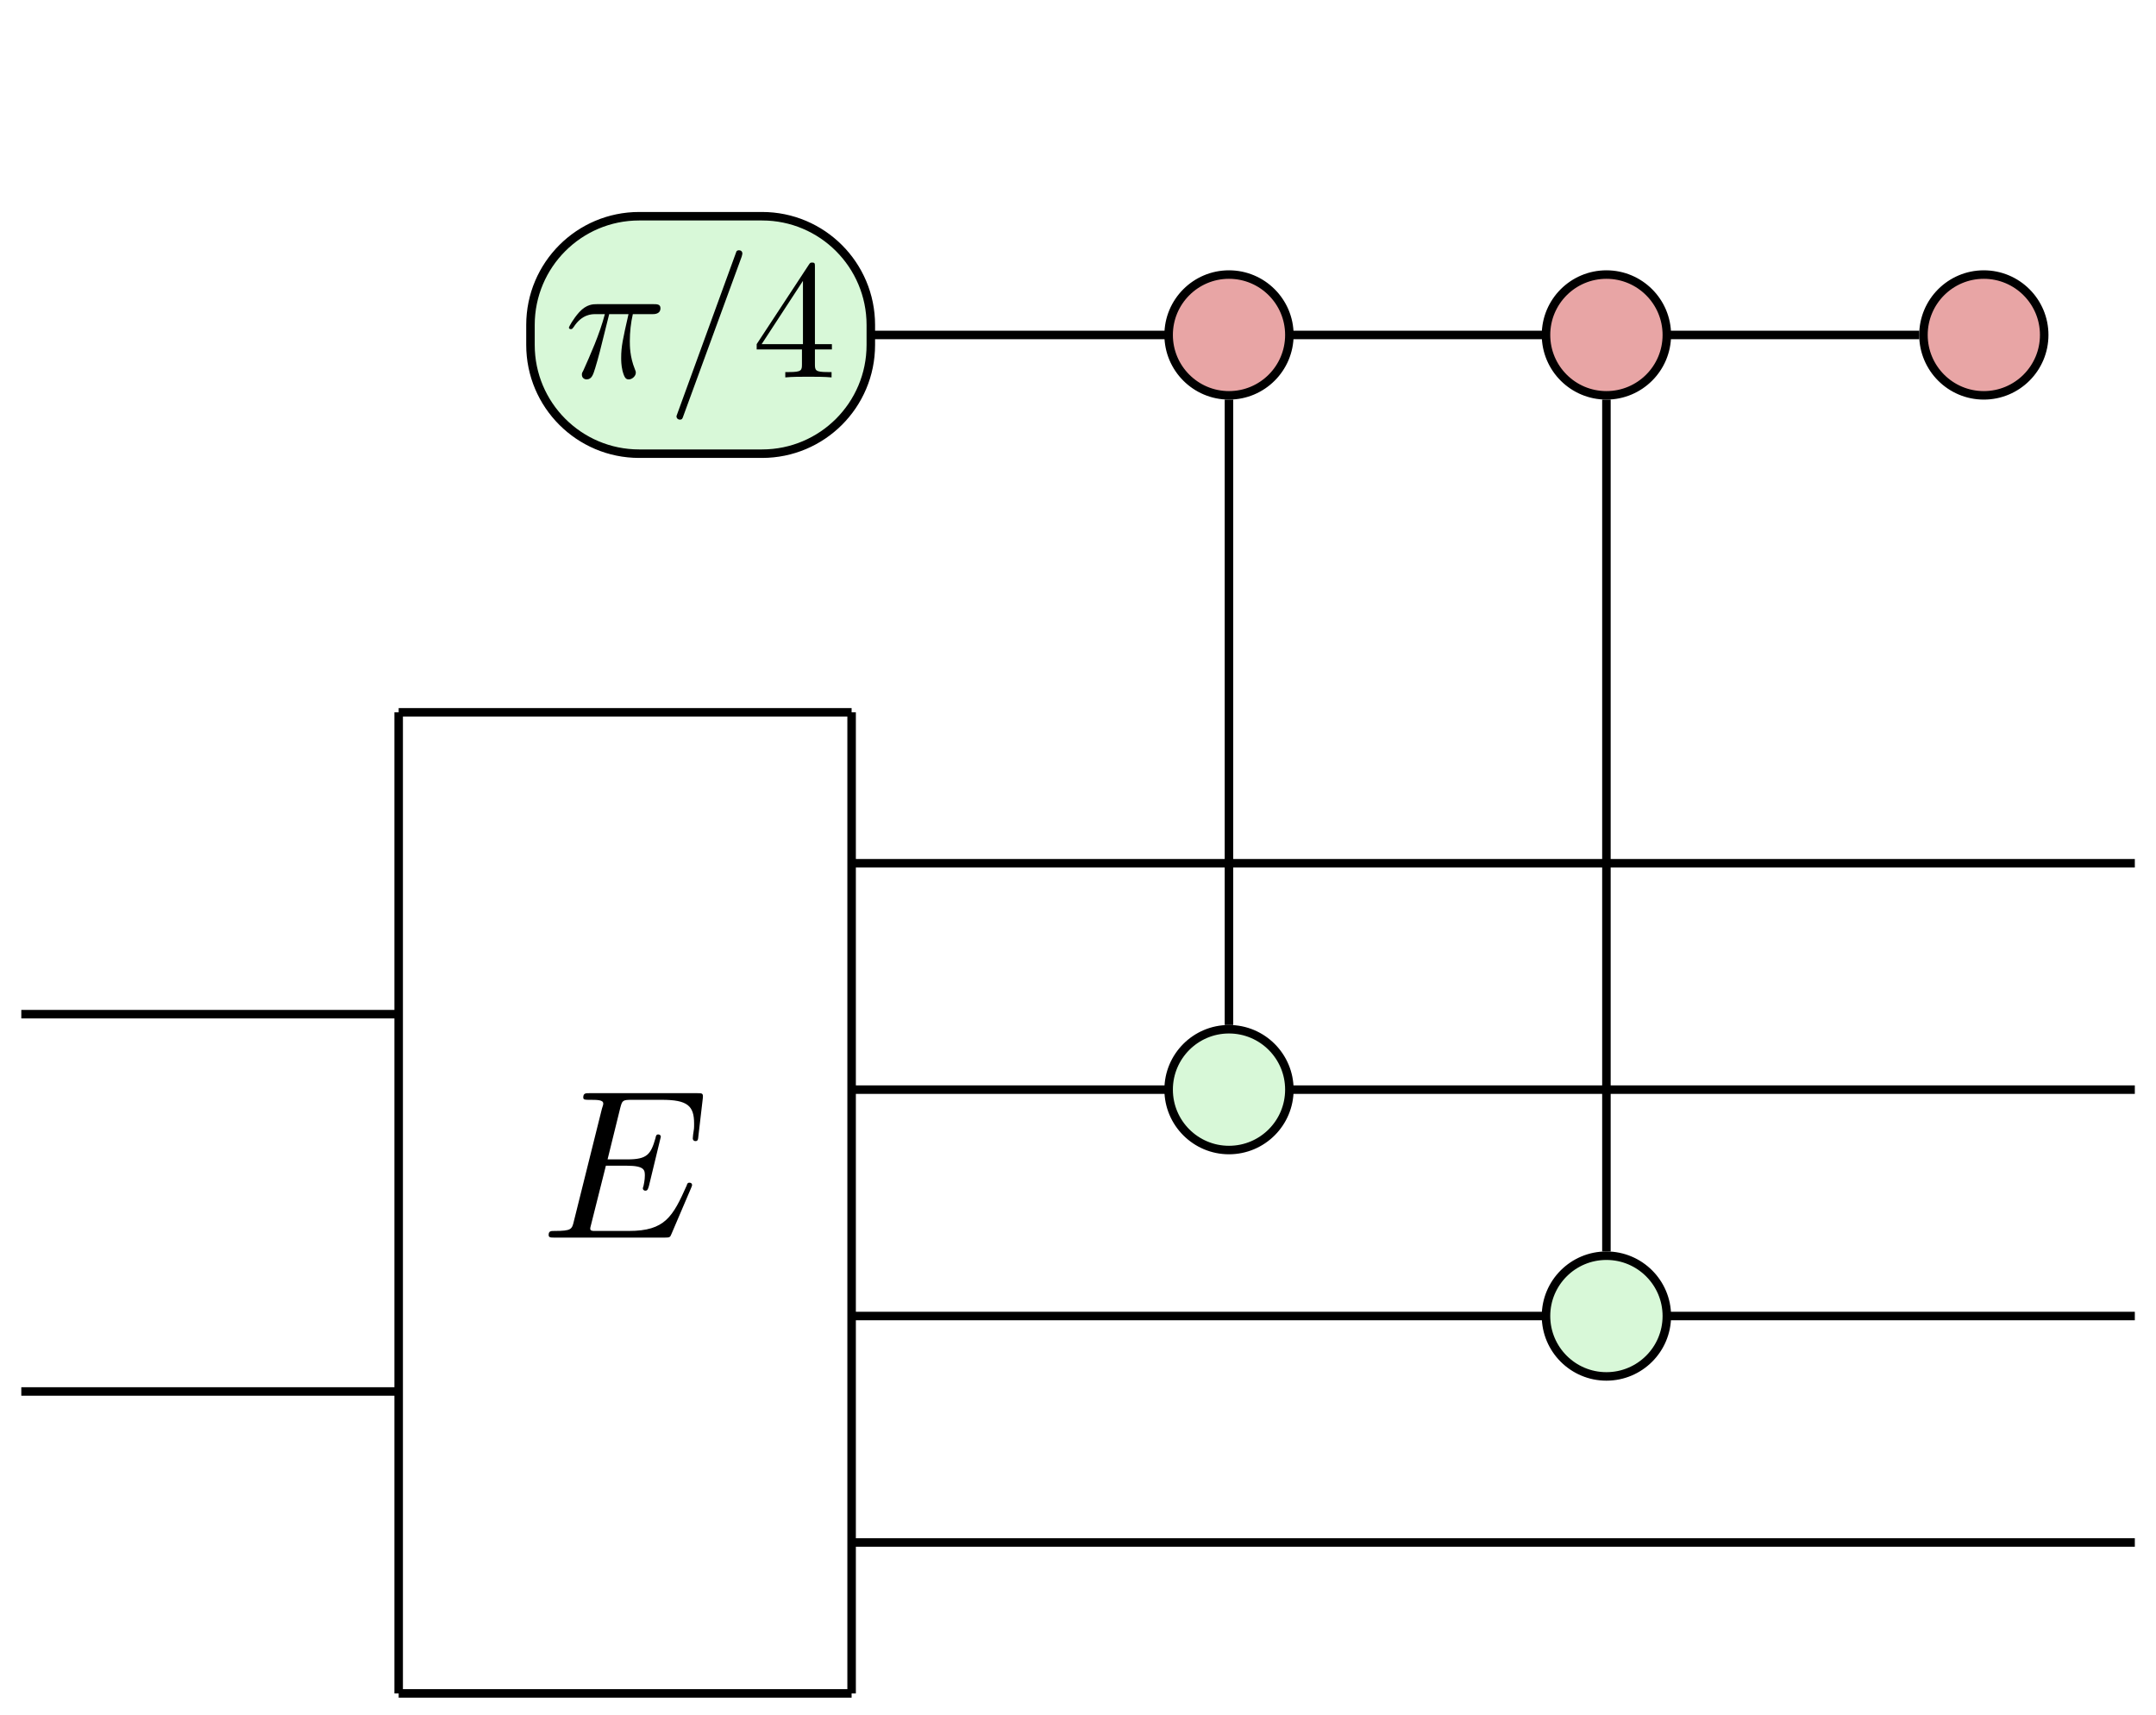
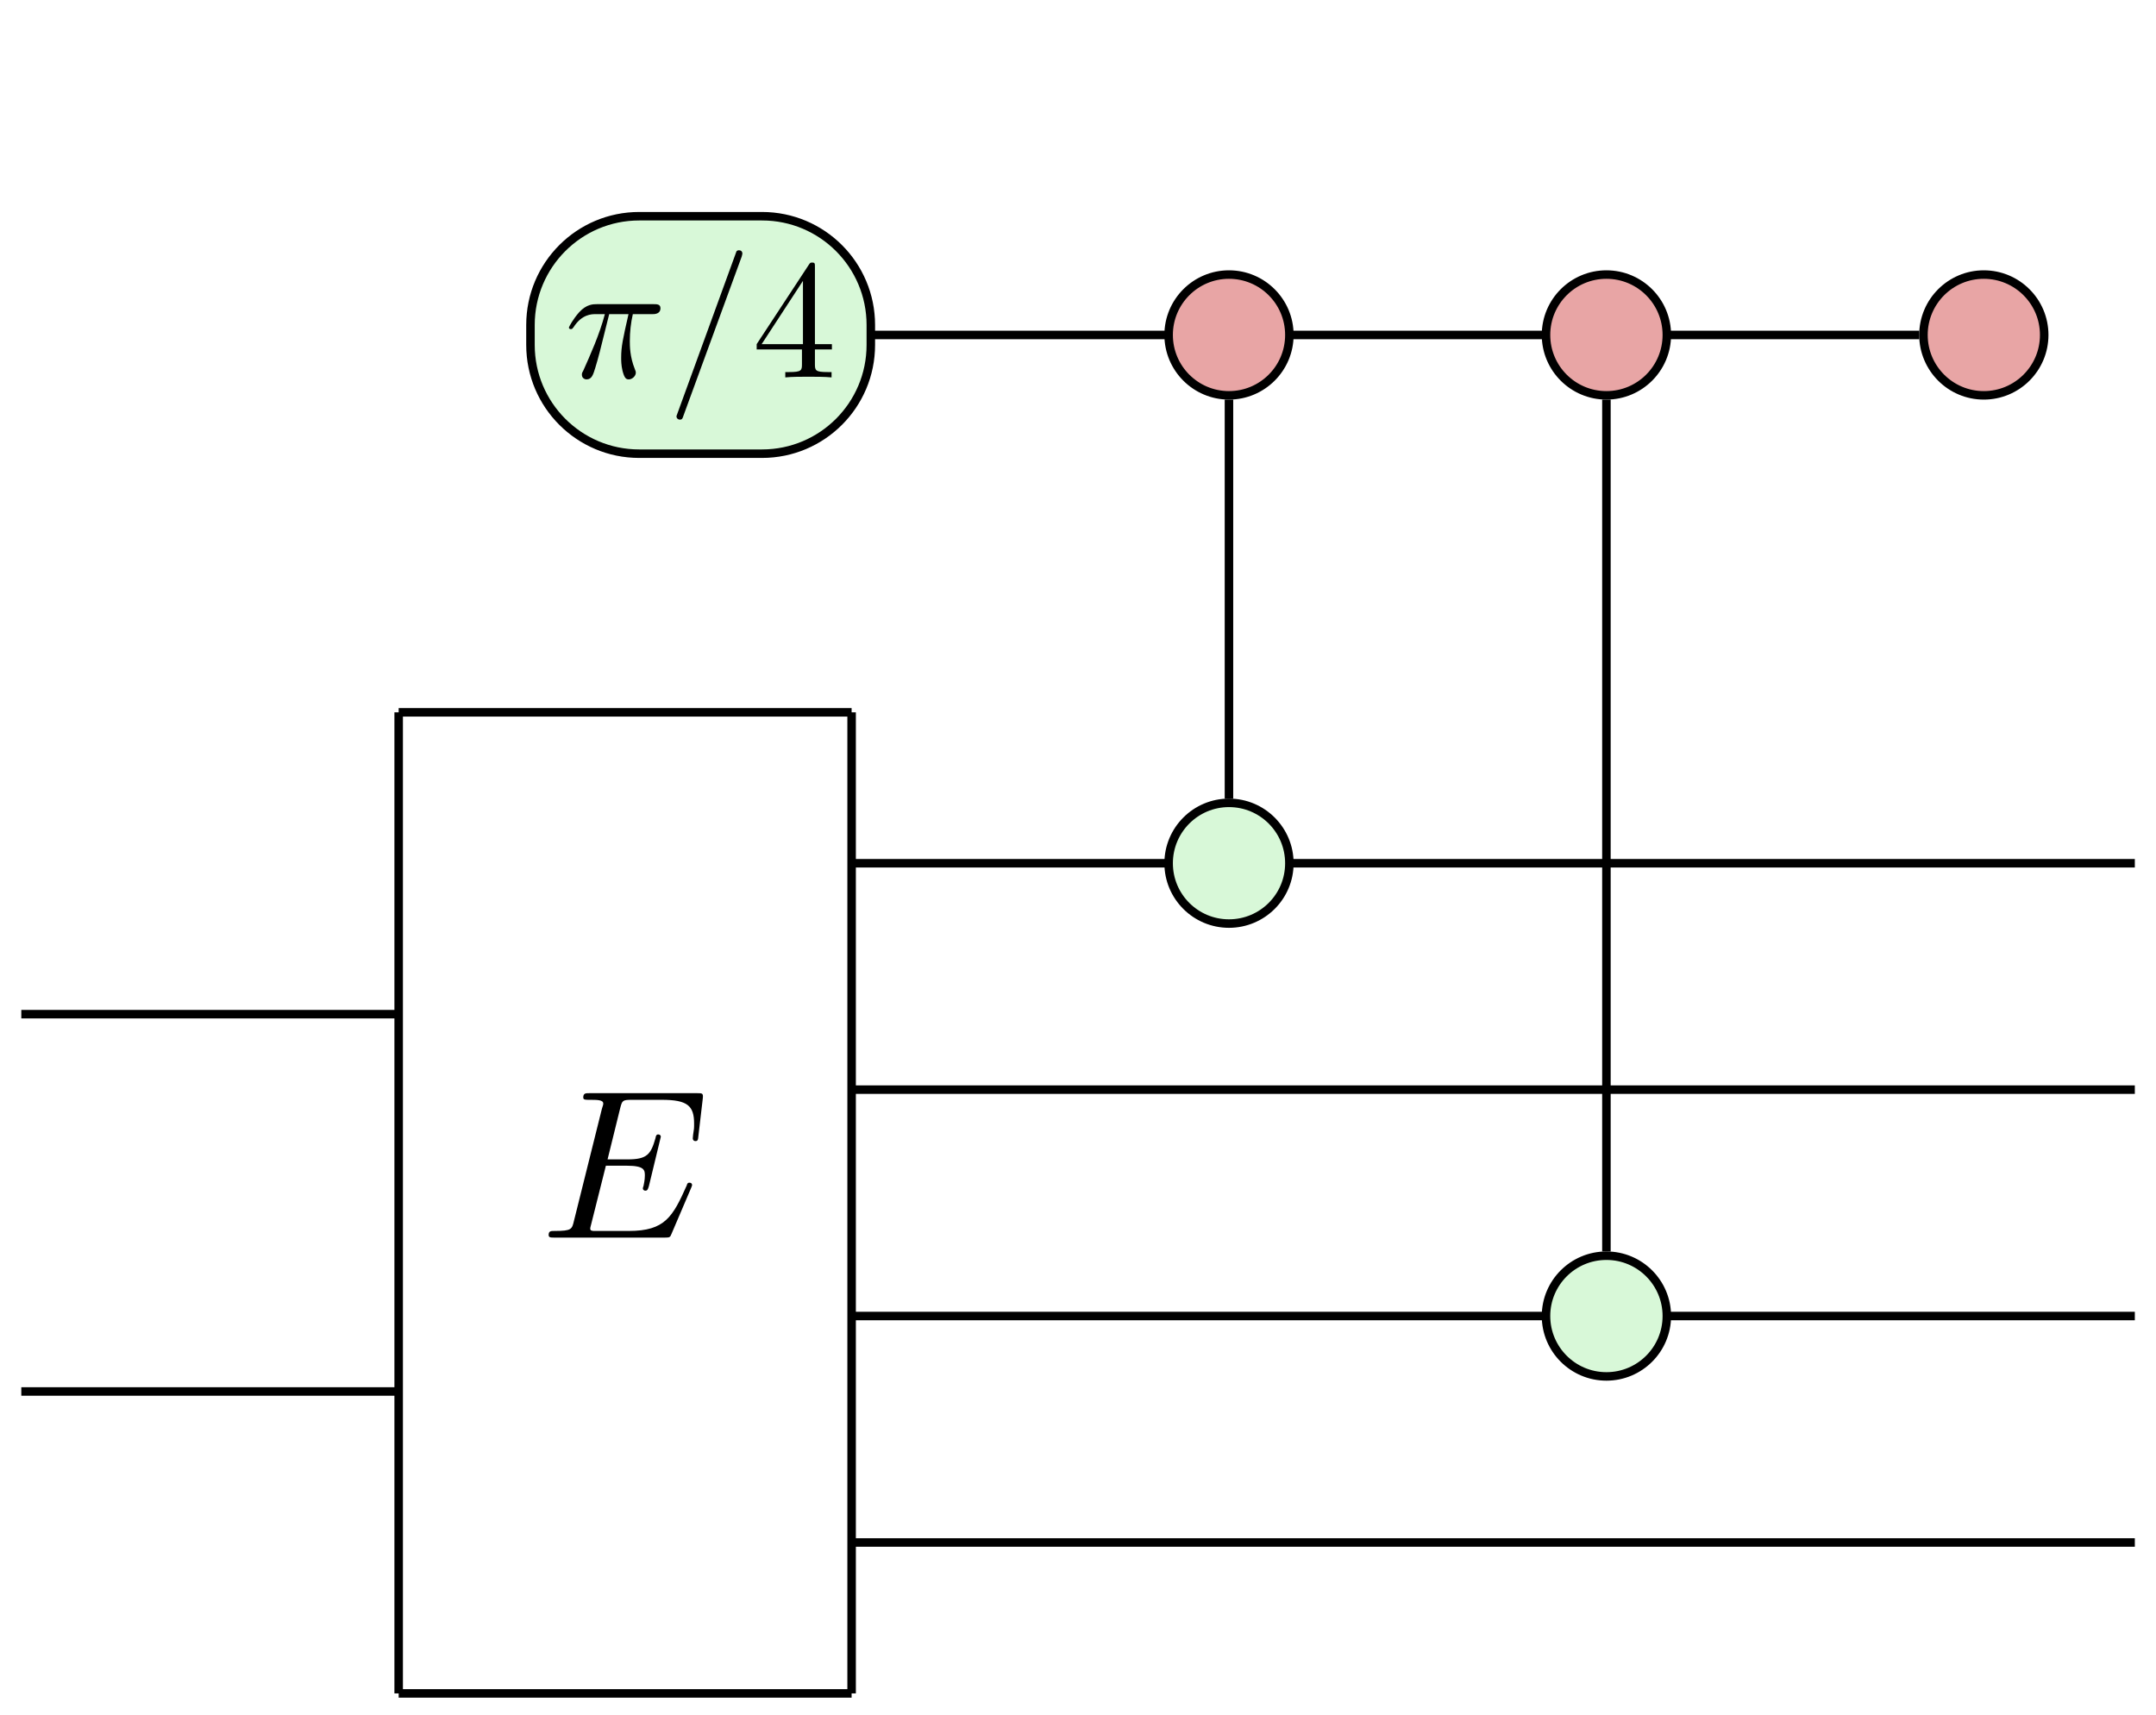
<svg xmlns="http://www.w3.org/2000/svg" xmlns:xlink="http://www.w3.org/1999/xlink" width="101.209pt" height="80.504pt" viewBox="0 0 101.209 80.504" version="1.1">
  <defs>
    <g>
      <symbol overflow="visible" id="glyph0-0">
        <path style="stroke:none;" d="" />
      </symbol>
      <symbol overflow="visible" id="glyph0-1">
        <path style="stroke:none;" d="M 2.109 -2.969 L 3.016 -2.969 C 2.75 -1.797 2.672 -1.453 2.672 -0.922 C 2.672 -0.797 2.672 -0.578 2.734 -0.312 C 2.828 0.047 2.906 0.094 3.031 0.094 C 3.188 0.094 3.359 -0.062 3.359 -0.219 C 3.359 -0.266 3.359 -0.281 3.312 -0.391 C 3.078 -0.969 3.078 -1.484 3.078 -1.703 C 3.078 -2.125 3.125 -2.562 3.219 -2.969 L 4.125 -2.969 C 4.234 -2.969 4.516 -2.969 4.516 -3.25 C 4.516 -3.438 4.344 -3.438 4.203 -3.438 L 1.531 -3.438 C 1.359 -3.438 1.047 -3.438 0.703 -3.062 C 0.422 -2.75 0.219 -2.375 0.219 -2.344 C 0.219 -2.328 0.219 -2.266 0.312 -2.266 C 0.375 -2.266 0.391 -2.297 0.438 -2.359 C 0.828 -2.969 1.297 -2.969 1.453 -2.969 L 1.906 -2.969 C 1.656 -2.016 1.219 -1.047 0.891 -0.312 C 0.828 -0.203 0.828 -0.188 0.828 -0.125 C 0.828 0.031 0.953 0.094 1.047 0.094 C 1.297 0.094 1.359 -0.141 1.453 -0.438 C 1.562 -0.797 1.562 -0.812 1.672 -1.219 Z M 2.109 -2.969 " />
      </symbol>
      <symbol overflow="visible" id="glyph0-2">
        <path style="stroke:none;" d="M 3.5 -5.672 C 3.531 -5.781 3.531 -5.812 3.531 -5.812 C 3.531 -5.906 3.469 -5.969 3.375 -5.969 C 3.328 -5.969 3.266 -5.953 3.25 -5.906 L 0.484 1.688 C 0.438 1.797 0.438 1.828 0.438 1.828 C 0.438 1.922 0.516 1.984 0.594 1.984 C 0.703 1.984 0.719 1.938 0.766 1.797 Z M 3.5 -5.672 " />
      </symbol>
      <symbol overflow="visible" id="glyph1-0">
        <path style="stroke:none;" d="" />
      </symbol>
      <symbol overflow="visible" id="glyph1-1">
        <path style="stroke:none;" d="M 2.344 -1.312 L 2.344 -0.625 C 2.344 -0.328 2.328 -0.25 1.734 -0.25 L 1.562 -0.25 L 1.562 0 C 1.891 -0.031 2.312 -0.031 2.641 -0.031 C 2.984 -0.031 3.406 -0.031 3.734 0 L 3.734 -0.25 L 3.562 -0.25 C 2.969 -0.25 2.953 -0.328 2.953 -0.625 L 2.953 -1.312 L 3.75 -1.312 L 3.75 -1.562 L 2.953 -1.562 L 2.953 -5.188 C 2.953 -5.344 2.953 -5.391 2.828 -5.391 C 2.75 -5.391 2.734 -5.391 2.672 -5.297 L 0.219 -1.562 L 0.219 -1.312 Z M 2.391 -1.562 L 0.453 -1.562 L 2.391 -4.531 Z M 2.391 -1.562 " />
      </symbol>
      <symbol overflow="visible" id="glyph2-0">
        <path style="stroke:none;" d="" />
      </symbol>
      <symbol overflow="visible" id="glyph2-1">
        <path style="stroke:none;" d="M 7.062 -2.328 C 7.078 -2.375 7.109 -2.438 7.109 -2.469 C 7.109 -2.469 7.109 -2.578 6.984 -2.578 C 6.891 -2.578 6.875 -2.516 6.859 -2.453 C 6.203 -0.984 5.844 -0.312 4.141 -0.312 L 2.688 -0.312 C 2.547 -0.312 2.516 -0.312 2.469 -0.312 C 2.359 -0.328 2.328 -0.344 2.328 -0.422 C 2.328 -0.453 2.328 -0.469 2.375 -0.641 L 3.062 -3.375 L 4.047 -3.375 C 4.891 -3.375 4.891 -3.156 4.891 -2.906 C 4.891 -2.844 4.891 -2.719 4.828 -2.422 C 4.812 -2.375 4.797 -2.344 4.797 -2.312 C 4.797 -2.266 4.828 -2.203 4.922 -2.203 C 5 -2.203 5.031 -2.25 5.078 -2.406 L 5.641 -4.734 C 5.641 -4.797 5.594 -4.844 5.516 -4.844 C 5.438 -4.844 5.406 -4.781 5.391 -4.672 C 5.172 -3.906 5 -3.672 4.078 -3.672 L 3.141 -3.672 L 3.734 -6.078 C 3.828 -6.438 3.844 -6.469 4.281 -6.469 L 5.688 -6.469 C 6.891 -6.469 7.203 -6.188 7.203 -5.359 C 7.203 -5.125 7.203 -5.109 7.156 -4.828 C 7.156 -4.781 7.141 -4.703 7.141 -4.656 C 7.141 -4.609 7.172 -4.531 7.266 -4.531 C 7.375 -4.531 7.391 -4.594 7.406 -4.781 L 7.609 -6.516 C 7.641 -6.781 7.594 -6.781 7.344 -6.781 L 2.297 -6.781 C 2.109 -6.781 2 -6.781 2 -6.578 C 2 -6.469 2.094 -6.469 2.281 -6.469 C 2.656 -6.469 2.938 -6.469 2.938 -6.297 C 2.938 -6.25 2.938 -6.234 2.875 -6.047 L 1.562 -0.781 C 1.469 -0.391 1.453 -0.312 0.656 -0.312 C 0.484 -0.312 0.375 -0.312 0.375 -0.125 C 0.375 0 0.469 0 0.656 0 L 5.828 0 C 6.062 0 6.078 -0.016 6.141 -0.172 Z M 7.062 -2.328 " />
      </symbol>
    </g>
    <clipPath id="clip1">
      <path d="M 84 7 L 101.211 7 L 101.211 25 L 84 25 Z M 84 7 " />
    </clipPath>
  </defs>
  <g id="surface1">
-     <path style="fill:none;stroke-width:0.399;stroke-linecap:butt;stroke-linejoin:miter;stroke:rgb(0%,0%,0%);stroke-opacity:1;stroke-miterlimit:10;" d="M 194.882 -50.115 L 194.882 -20.752 " transform="matrix(1,0,0,-1,-137.191,-1.99)" />
+     <path style="fill:none;stroke-width:0.399;stroke-linecap:butt;stroke-linejoin:miter;stroke:rgb(0%,0%,0%);stroke-opacity:1;stroke-miterlimit:10;" d="M 194.882 -39.486 L 194.882 -20.752 " transform="matrix(1,0,0,-1,-137.191,-1.99)" />
    <path style="fill:none;stroke-width:0.399;stroke-linecap:butt;stroke-linejoin:miter;stroke:rgb(0%,0%,0%);stroke-opacity:1;stroke-miterlimit:10;" d="M 173.531 -17.717 L 227.285 -17.717 " transform="matrix(1,0,0,-1,-137.191,-1.99)" />
    <path style="fill:none;stroke-width:0.399;stroke-linecap:butt;stroke-linejoin:miter;stroke:rgb(0%,0%,0%);stroke-opacity:1;stroke-miterlimit:10;" d="M 212.601 -20.752 L 212.601 -60.748 " transform="matrix(1,0,0,-1,-137.191,-1.99)" />
    <path style="fill:none;stroke-width:0.399;stroke-linecap:butt;stroke-linejoin:miter;stroke:rgb(0%,0%,0%);stroke-opacity:1;stroke-miterlimit:10;" d="M 138.191 -67.322 L 155.906 -67.322 " transform="matrix(1,0,0,-1,-137.191,-1.99)" />
    <path style="fill:none;stroke-width:0.399;stroke-linecap:butt;stroke-linejoin:miter;stroke:rgb(0%,0%,0%);stroke-opacity:1;stroke-miterlimit:10;" d="M 177.168 -42.521 L 237.406 -42.521 " transform="matrix(1,0,0,-1,-137.191,-1.99)" />
    <path style="fill:none;stroke-width:0.399;stroke-linecap:butt;stroke-linejoin:miter;stroke:rgb(0%,0%,0%);stroke-opacity:1;stroke-miterlimit:10;" d="M 177.168 -74.412 L 237.406 -74.412 " transform="matrix(1,0,0,-1,-137.191,-1.99)" />
    <path style="fill:none;stroke-width:0.399;stroke-linecap:butt;stroke-linejoin:miter;stroke:rgb(0%,0%,0%);stroke-opacity:1;stroke-miterlimit:10;" d="M 138.191 -49.607 L 155.906 -49.607 " transform="matrix(1,0,0,-1,-137.191,-1.99)" />
    <path style="fill:none;stroke-width:0.399;stroke-linecap:butt;stroke-linejoin:miter;stroke:rgb(0%,0%,0%);stroke-opacity:1;stroke-miterlimit:10;" d="M 177.168 -53.15 L 237.406 -53.15 " transform="matrix(1,0,0,-1,-137.191,-1.99)" />
    <path style="fill:none;stroke-width:0.399;stroke-linecap:butt;stroke-linejoin:miter;stroke:rgb(0%,0%,0%);stroke-opacity:1;stroke-miterlimit:10;" d="M 177.168 -35.435 L 155.906 -35.435 " transform="matrix(1,0,0,-1,-137.191,-1.99)" />
    <path style="fill:none;stroke-width:0.399;stroke-linecap:butt;stroke-linejoin:miter;stroke:rgb(0%,0%,0%);stroke-opacity:1;stroke-miterlimit:10;" d="M 155.906 -35.435 L 155.906 -81.498 " transform="matrix(1,0,0,-1,-137.191,-1.99)" />
    <path style="fill:none;stroke-width:0.399;stroke-linecap:butt;stroke-linejoin:miter;stroke:rgb(0%,0%,0%);stroke-opacity:1;stroke-miterlimit:10;" d="M 155.906 -81.498 L 177.168 -81.498 " transform="matrix(1,0,0,-1,-137.191,-1.99)" />
    <path style="fill:none;stroke-width:0.399;stroke-linecap:butt;stroke-linejoin:miter;stroke:rgb(0%,0%,0%);stroke-opacity:1;stroke-miterlimit:10;" d="M 177.168 -81.498 L 177.168 -35.435 " transform="matrix(1,0,0,-1,-137.191,-1.99)" />
    <path style="fill:none;stroke-width:0.399;stroke-linecap:butt;stroke-linejoin:miter;stroke:rgb(0%,0%,0%);stroke-opacity:1;stroke-miterlimit:10;" d="M 177.168 -63.779 L 237.406 -63.779 " transform="matrix(1,0,0,-1,-137.191,-1.99)" />
    <path style="fill-rule:nonzero;fill:rgb(90.979%,64.705%,64.705%);fill-opacity:1;stroke-width:0.399;stroke-linecap:butt;stroke-linejoin:miter;stroke:rgb(0%,0%,0%);stroke-opacity:1;stroke-miterlimit:10;" d="M 197.718 -17.717 C 197.718 -16.15 196.449 -14.881 194.882 -14.881 C 193.32 -14.881 192.05 -16.15 192.05 -17.717 C 192.05 -19.283 193.32 -20.552 194.882 -20.552 C 196.449 -20.552 197.718 -19.283 197.718 -17.717 Z M 197.718 -17.717 " transform="matrix(1,0,0,-1,-137.191,-1.99)" />
-     <path style="fill-rule:nonzero;fill:rgb(84.705%,97.255%,84.705%);fill-opacity:1;stroke-width:0.399;stroke-linecap:butt;stroke-linejoin:miter;stroke:rgb(0%,0%,0%);stroke-opacity:1;stroke-miterlimit:10;" d="M 197.718 -53.15 C 197.718 -51.584 196.449 -50.314 194.882 -50.314 C 193.32 -50.314 192.05 -51.584 192.05 -53.15 C 192.05 -54.717 193.32 -55.986 194.882 -55.986 C 196.449 -55.986 197.718 -54.717 197.718 -53.15 Z M 197.718 -53.15 " transform="matrix(1,0,0,-1,-137.191,-1.99)" />
+     <path style="fill-rule:nonzero;fill:rgb(84.705%,97.255%,84.705%);fill-opacity:1;stroke-width:0.399;stroke-linecap:butt;stroke-linejoin:miter;stroke:rgb(0%,0%,0%);stroke-opacity:1;stroke-miterlimit:10;" d="M 197.718 -42.521 C 197.718 -40.955 196.449 -39.685 194.882 -39.685 C 193.32 -39.685 192.05 -40.955 192.05 -42.521 C 192.05 -44.088 193.32 -45.353 194.882 -45.353 C 196.449 -45.353 197.718 -44.088 197.718 -42.521 Z M 197.718 -42.521 " transform="matrix(1,0,0,-1,-137.191,-1.99)" />
    <path style="fill-rule:nonzero;fill:rgb(84.705%,97.255%,84.705%);fill-opacity:1;stroke-width:0.399;stroke-linecap:butt;stroke-linejoin:miter;stroke:rgb(0%,0%,0%);stroke-opacity:1;stroke-miterlimit:10;" d="M 215.437 -63.779 C 215.437 -62.217 214.168 -60.947 212.601 -60.947 C 211.035 -60.947 209.765 -62.217 209.765 -63.779 C 209.765 -65.345 211.035 -66.615 212.601 -66.615 C 214.168 -66.615 215.437 -65.345 215.437 -63.779 Z M 215.437 -63.779 " transform="matrix(1,0,0,-1,-137.191,-1.99)" />
    <path style="fill-rule:nonzero;fill:rgb(84.705%,97.255%,84.705%);fill-opacity:1;stroke-width:0.399;stroke-linecap:butt;stroke-linejoin:miter;stroke:rgb(0%,0%,0%);stroke-opacity:1;stroke-miterlimit:10;" d="M 172.964 -12.142 L 167.195 -12.142 C 164.379 -12.142 162.093 -14.428 162.093 -17.248 L 162.093 -18.185 C 162.093 -21.006 164.379 -23.291 167.195 -23.291 L 172.964 -23.291 C 175.785 -23.291 178.07 -21.006 178.07 -18.185 L 178.07 -17.248 C 178.07 -14.428 175.785 -12.142 172.964 -12.142 Z M 172.964 -12.142 " transform="matrix(1,0,0,-1,-137.191,-1.99)" />
    <g style="fill:rgb(0%,0%,0%);fill-opacity:1;">
      <use xlink:href="#glyph0-1" x="26.488" y="17.719" />
    </g>
    <g style="fill:rgb(0%,0%,0%);fill-opacity:1;">
      <use xlink:href="#glyph0-2" x="31.318" y="17.719" />
    </g>
    <g style="fill:rgb(0%,0%,0%);fill-opacity:1;">
      <use xlink:href="#glyph1-1" x="35.302" y="17.719" />
    </g>
    <path style="fill-rule:nonzero;fill:rgb(90.979%,64.705%,64.705%);fill-opacity:1;stroke-width:0.399;stroke-linecap:butt;stroke-linejoin:miter;stroke:rgb(0%,0%,0%);stroke-opacity:1;stroke-miterlimit:10;" d="M 215.437 -17.717 C 215.437 -16.15 214.168 -14.881 212.601 -14.881 C 211.035 -14.881 209.765 -16.15 209.765 -17.717 C 209.765 -19.283 211.035 -20.552 212.601 -20.552 C 214.168 -20.552 215.437 -19.283 215.437 -17.717 Z M 215.437 -17.717 " transform="matrix(1,0,0,-1,-137.191,-1.99)" />
    <path style=" stroke:none;fill-rule:nonzero;fill:rgb(90.979%,64.705%,64.705%);fill-opacity:1;" d="M 95.961 15.727 C 95.961 14.16 94.691 12.891 93.125 12.891 C 91.562 12.891 90.293 14.16 90.293 15.727 C 90.293 17.293 91.562 18.562 93.125 18.562 C 94.691 18.562 95.961 17.293 95.961 15.727 Z M 95.961 15.727 " />
    <g clip-path="url(#clip1)" clip-rule="nonzero">
      <path style="fill:none;stroke-width:0.399;stroke-linecap:butt;stroke-linejoin:miter;stroke:rgb(0%,0%,0%);stroke-opacity:1;stroke-miterlimit:10;" d="M 233.152 -17.717 C 233.152 -16.15 231.882 -14.881 230.316 -14.881 C 228.754 -14.881 227.484 -16.15 227.484 -17.717 C 227.484 -19.283 228.754 -20.552 230.316 -20.552 C 231.882 -20.552 233.152 -19.283 233.152 -17.717 Z M 233.152 -17.717 " transform="matrix(1,0,0,-1,-137.191,-1.99)" />
    </g>
    <g style="fill:rgb(0%,0%,0%);fill-opacity:1;">
      <use xlink:href="#glyph2-1" x="25.38" y="58.107" />
    </g>
  </g>
</svg>
